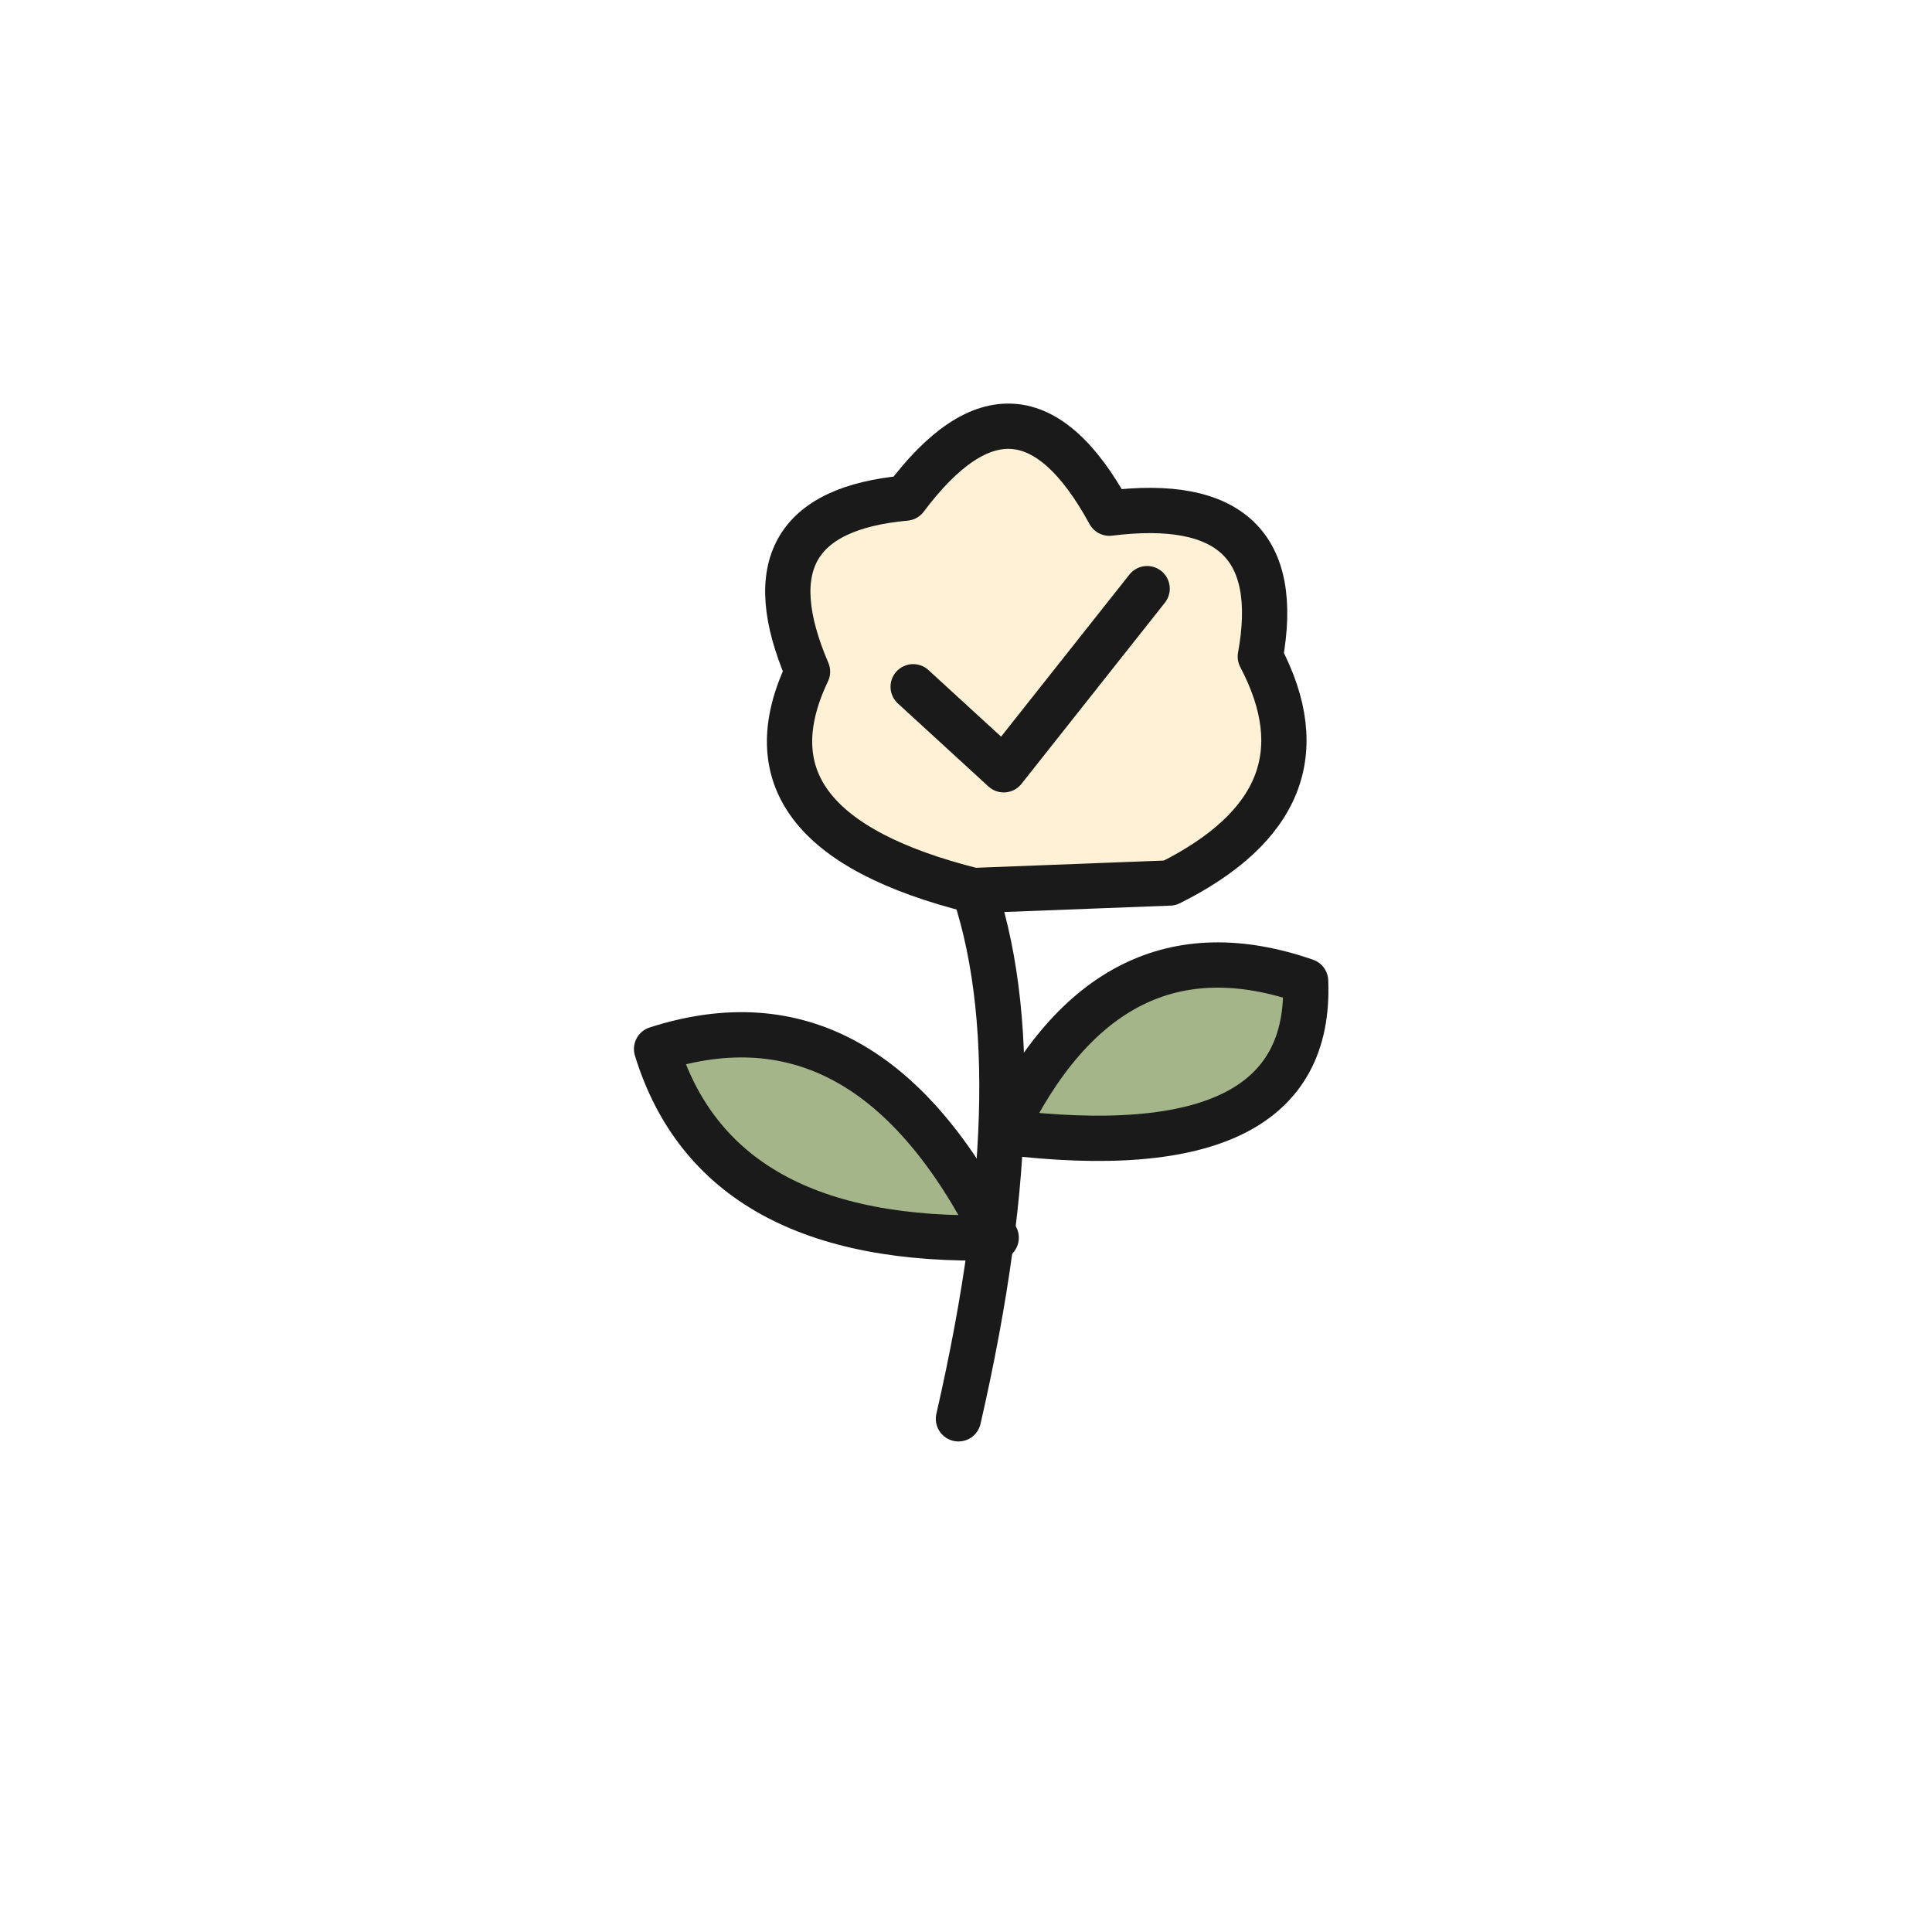
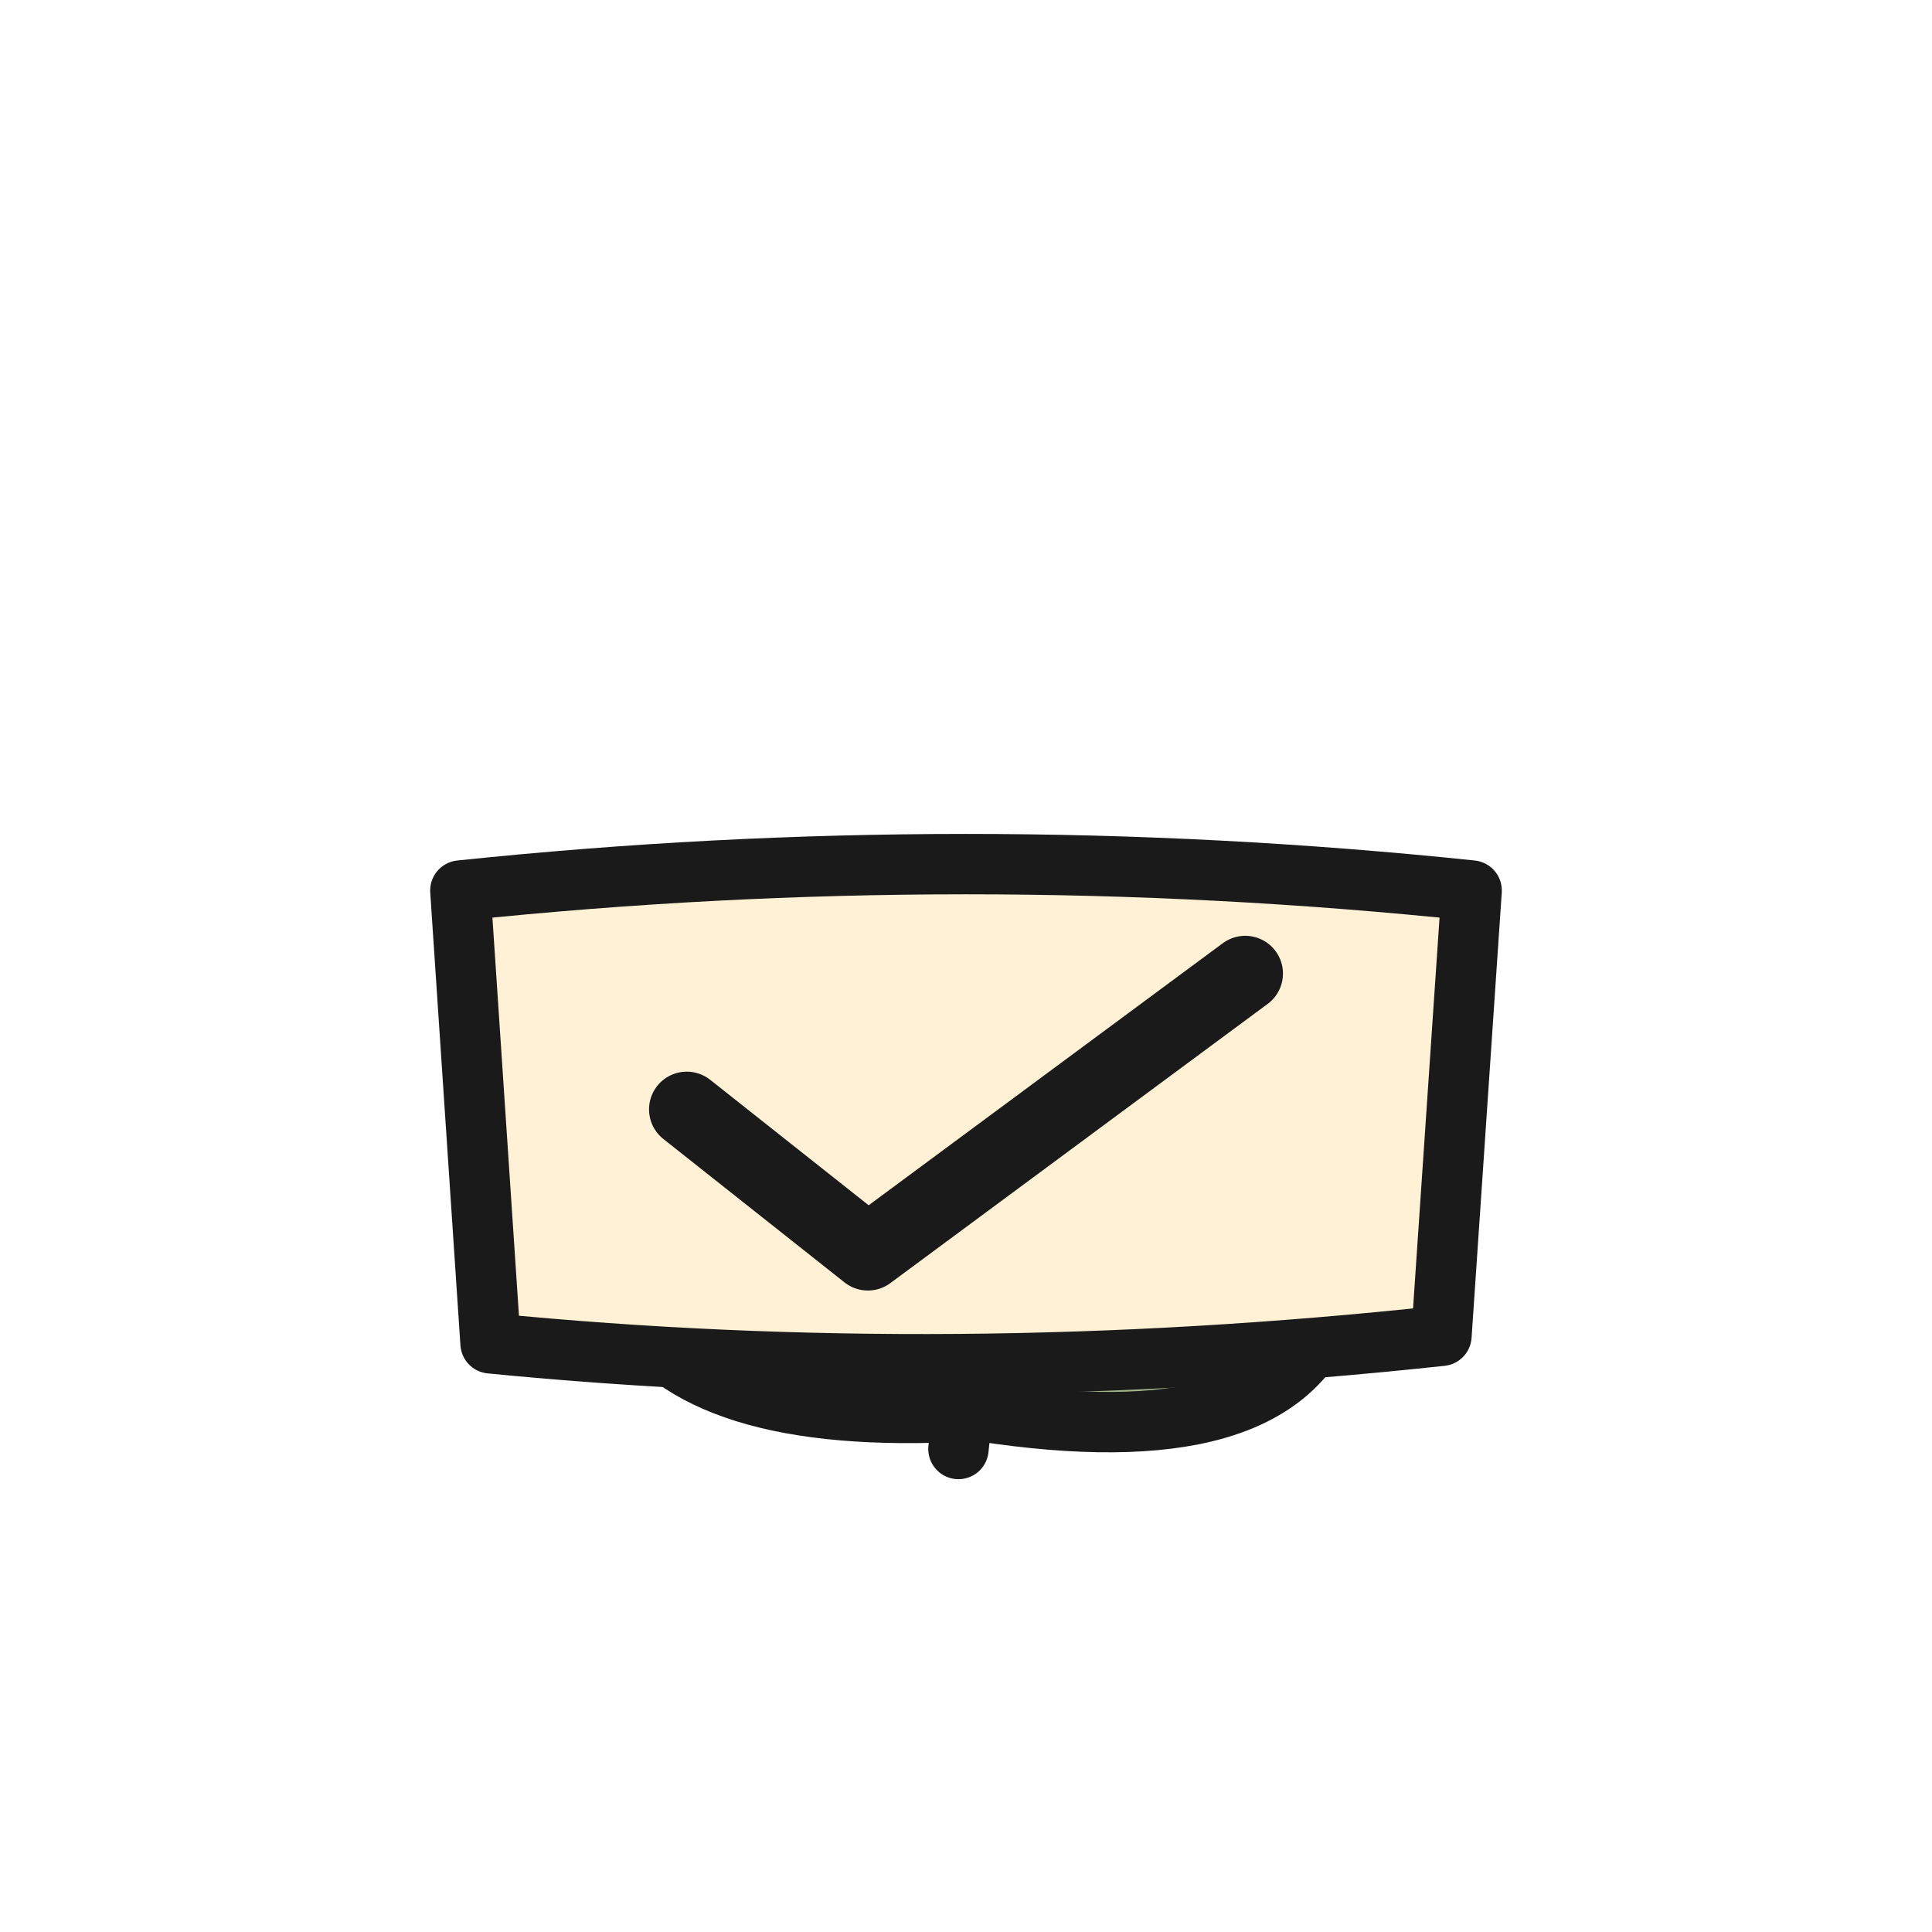
<svg xmlns="http://www.w3.org/2000/svg" width="256" height="256" viewBox="0 0 256 256">
-   <path d="M127 188 Q138 140 128 115" fill="none" stroke="#1a1a1a" stroke-width="6" stroke-linecap="round" stroke-linejoin="round" />
-   <path d="M132 164 Q95 165 87 139 Q115 130 132 164 Z" fill="#a5b58a" stroke="#1a1a1a" stroke-width="6" stroke-linecap="round" stroke-linejoin="round" />
-   <path d="M133 150 Q147 121 173 130 Q174 155 133 150 Z" fill="#a5b58a" stroke="#1a1a1a" stroke-width="6" stroke-linecap="round" stroke-linejoin="round" />
-   <path d="M129 118 Q97 110 107 89 Q98 68 120 66 Q135 46 147 68 Q171 65 167 87 Q177 106 155 117 Z" fill="#fff1d5" stroke="#1a1a1a" stroke-width="6" stroke-linecap="round" stroke-linejoin="round" />
-   <path d="M121 91 L133 102 L152 78" fill="none" stroke="#1a1a1a" stroke-width="6" stroke-linecap="round" stroke-linejoin="round" />
+   <path d="M127 192 L129 173" fill="none" stroke="#1a1a1a" stroke-width="8" stroke-linecap="round" stroke-linejoin="round" />
+   <path d="M128 187 Q92 189 83 173 Q111 163 128 187 Z" fill="#a5b58a" stroke="#1a1a1a" stroke-width="8" stroke-linecap="round" stroke-linejoin="round" />
+   <path d="M130 187 Q148 167 176 174 Q169 193 130 187 Z" fill="#a5b58a" stroke="#1a1a1a" stroke-width="8" stroke-linecap="round" stroke-linejoin="round" />
+   <path d="M61 118 Q128 111 195 118 L191 177 Q126 184 65 178 Z" fill="#fff1d5" stroke="#1a1a1a" stroke-width="8" stroke-linecap="round" stroke-linejoin="round" />
+   <path d="M91 147 L115 166 L165 129" fill="none" stroke="#1a1a1a" stroke-width="10" stroke-linecap="round" stroke-linejoin="round" />
</svg>
